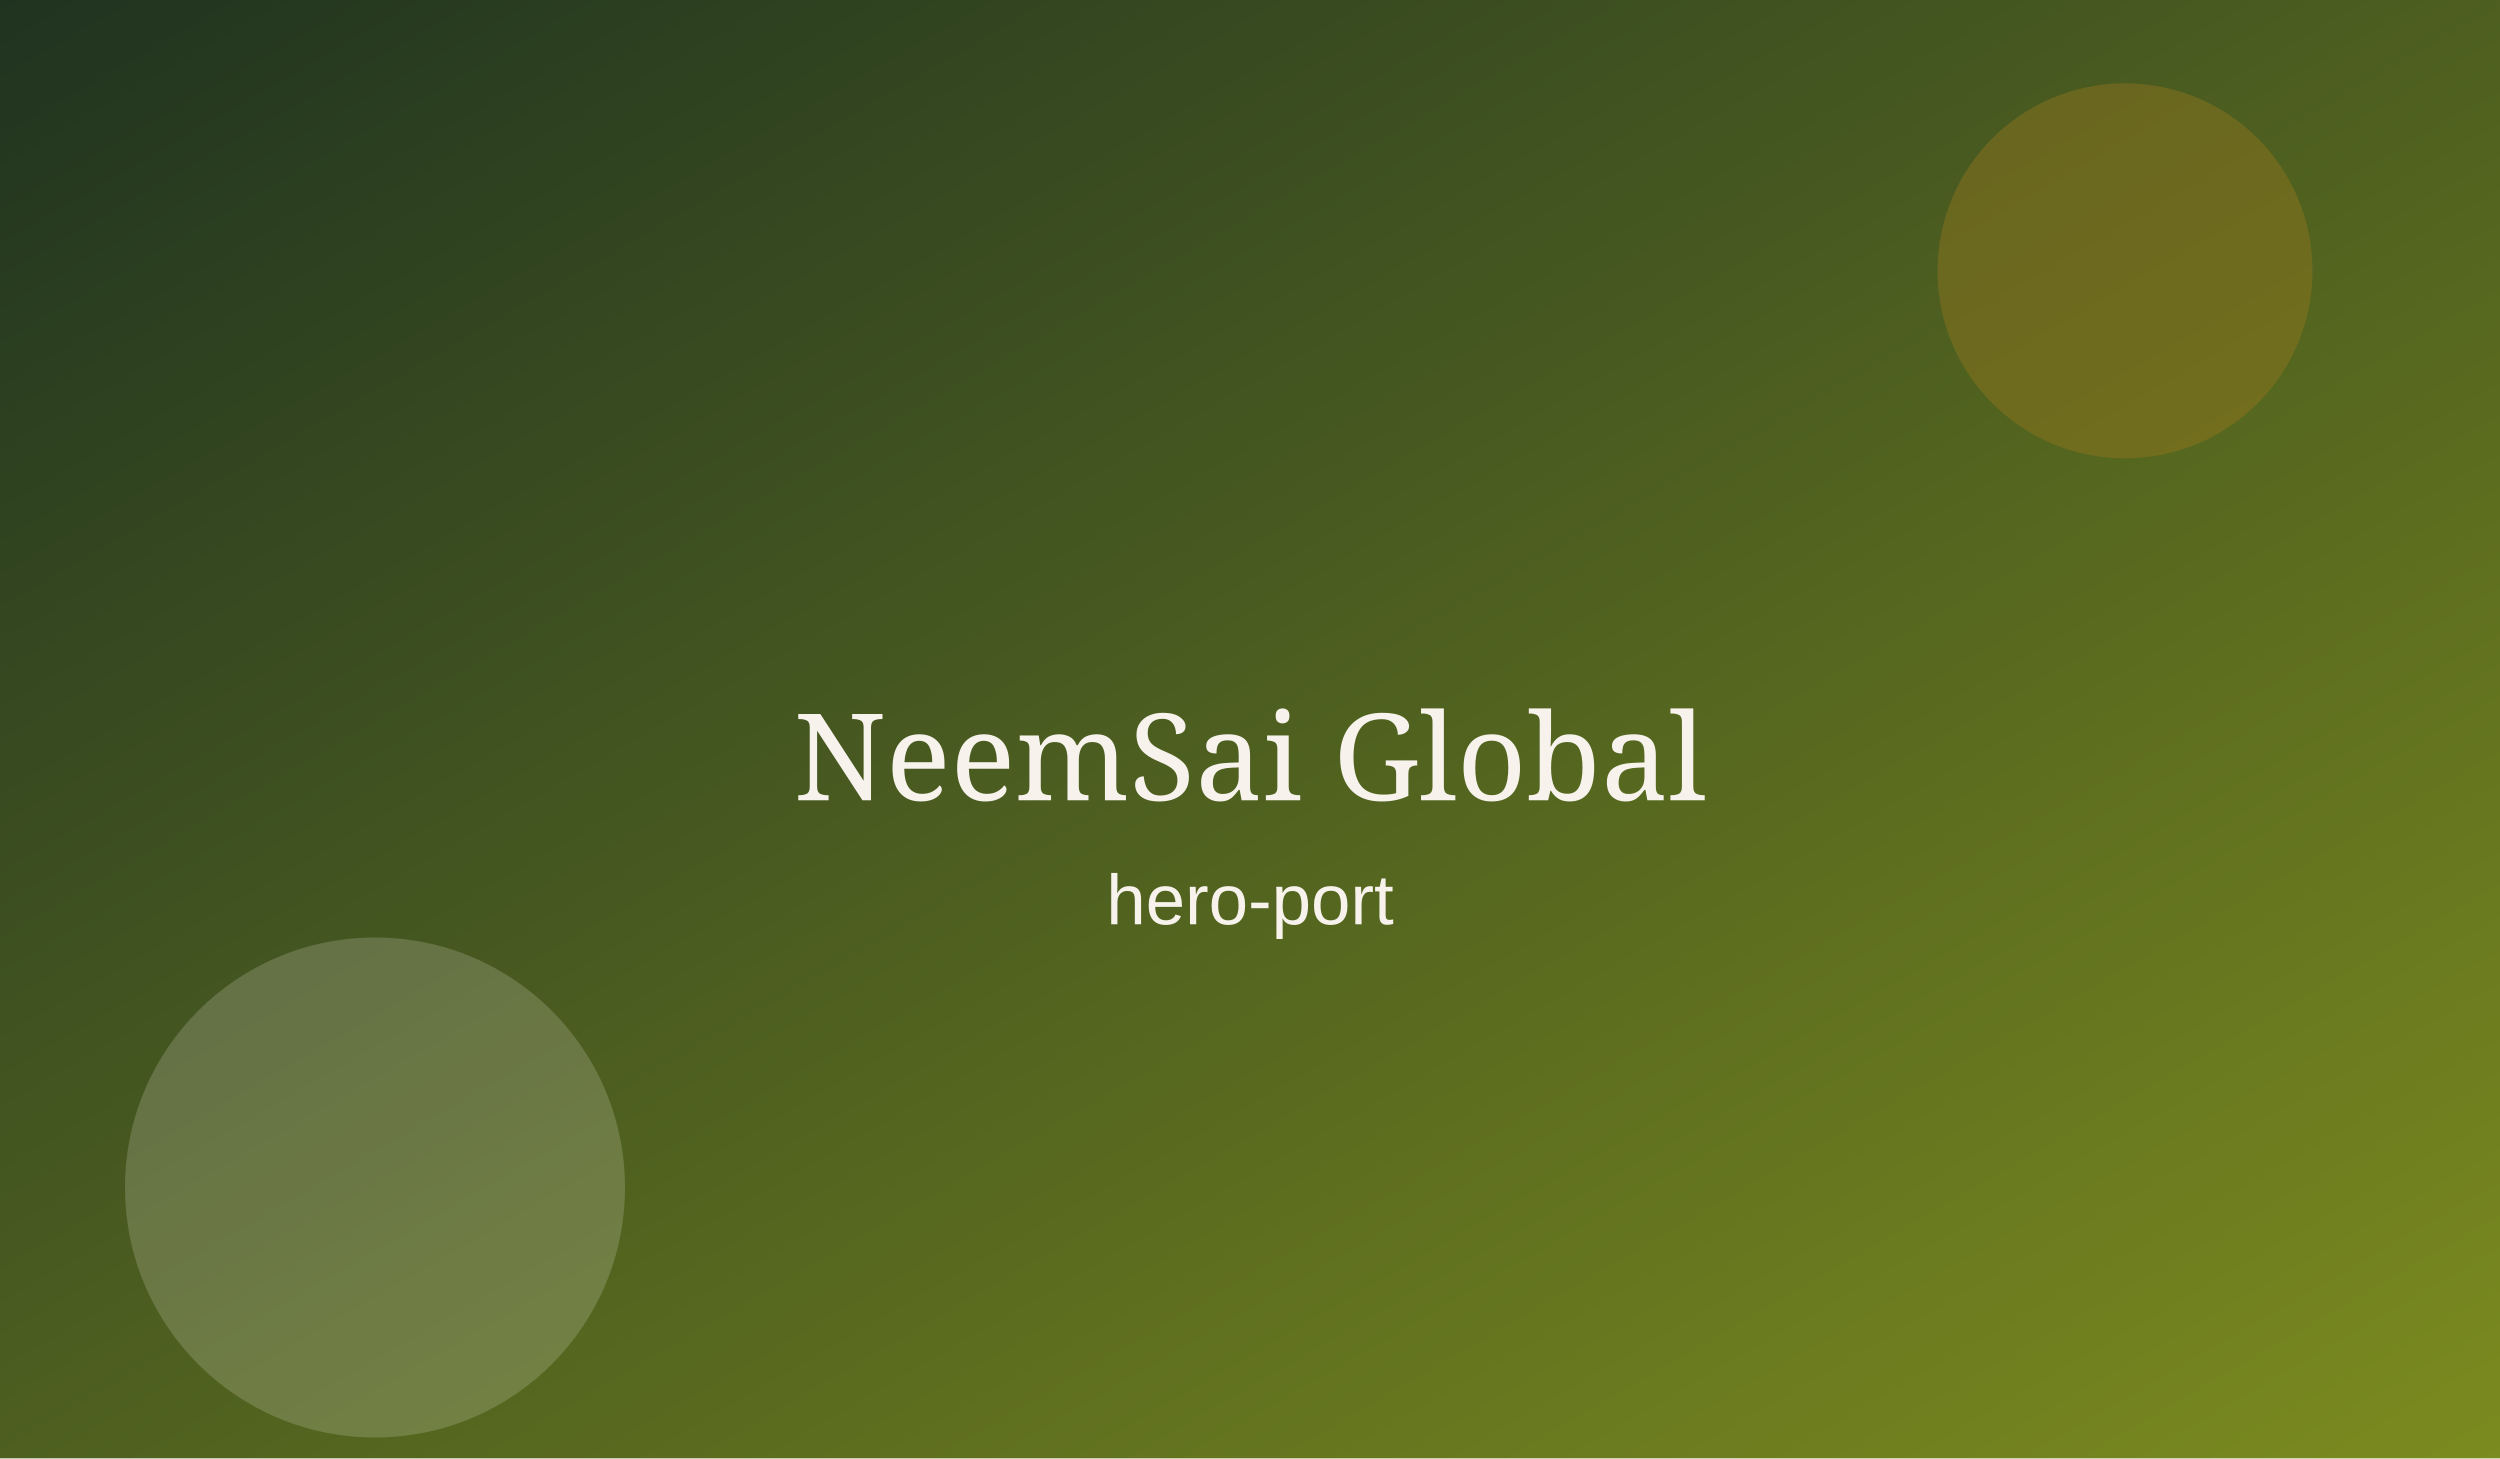
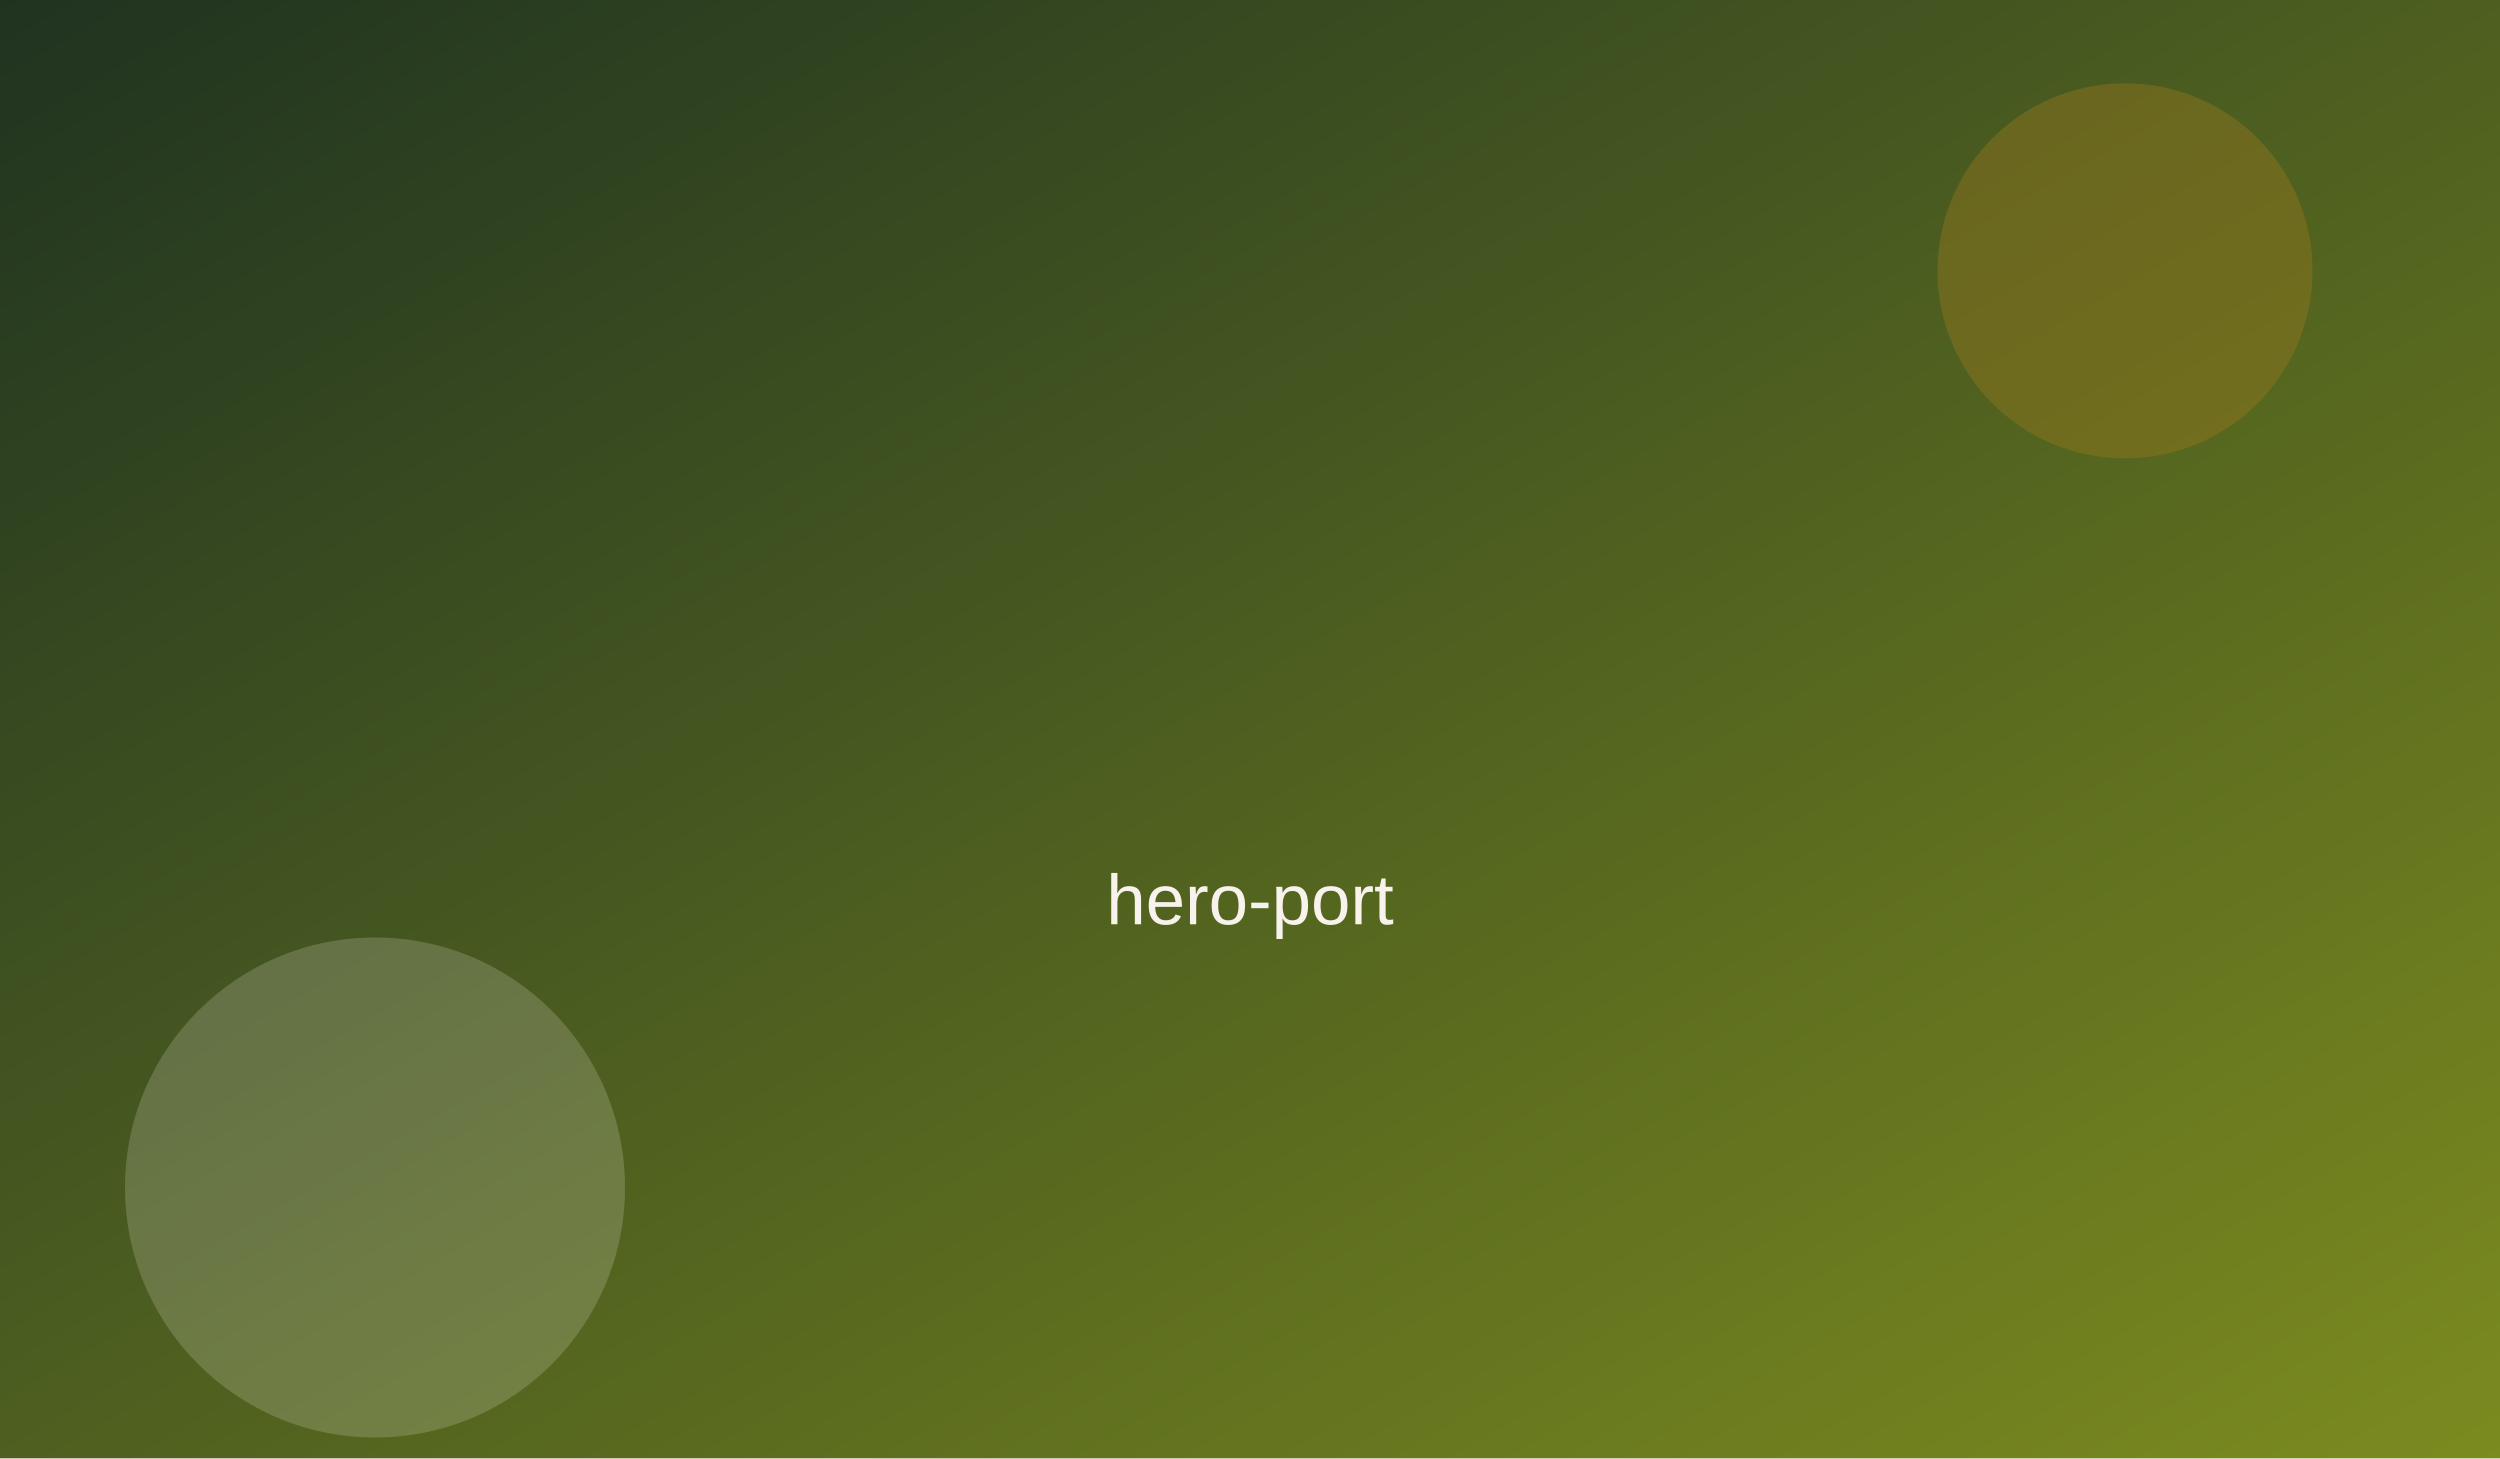
<svg xmlns="http://www.w3.org/2000/svg" viewBox="0 0 1200 700" role="img" aria-label="hero-port">
  <defs>
    <linearGradient id="g" x1="0" y1="0" x2="1" y2="1">
      <stop offset="0%" stop-color="#1f3320" />
      <stop offset="100%" stop-color="#7c8b1f" />
    </linearGradient>
  </defs>
  <rect width="1200" height="700" fill="url(#g)" />
  <circle cx="1020" cy="130" r="90" fill="#a67c1c" opacity="0.35" />
  <circle cx="180" cy="570" r="120" fill="#f7f3ec" opacity="0.18" />
-   <text x="50%" y="52%" dominant-baseline="middle" text-anchor="middle" fill="#f7f3ec" font-size="58" font-family="Georgia,serif">NeemSai Global</text>
  <text x="50%" y="62%" dominant-baseline="middle" text-anchor="middle" fill="#f7f3ec" font-size="34" font-family="Arial,sans-serif">hero-port</text>
</svg>
